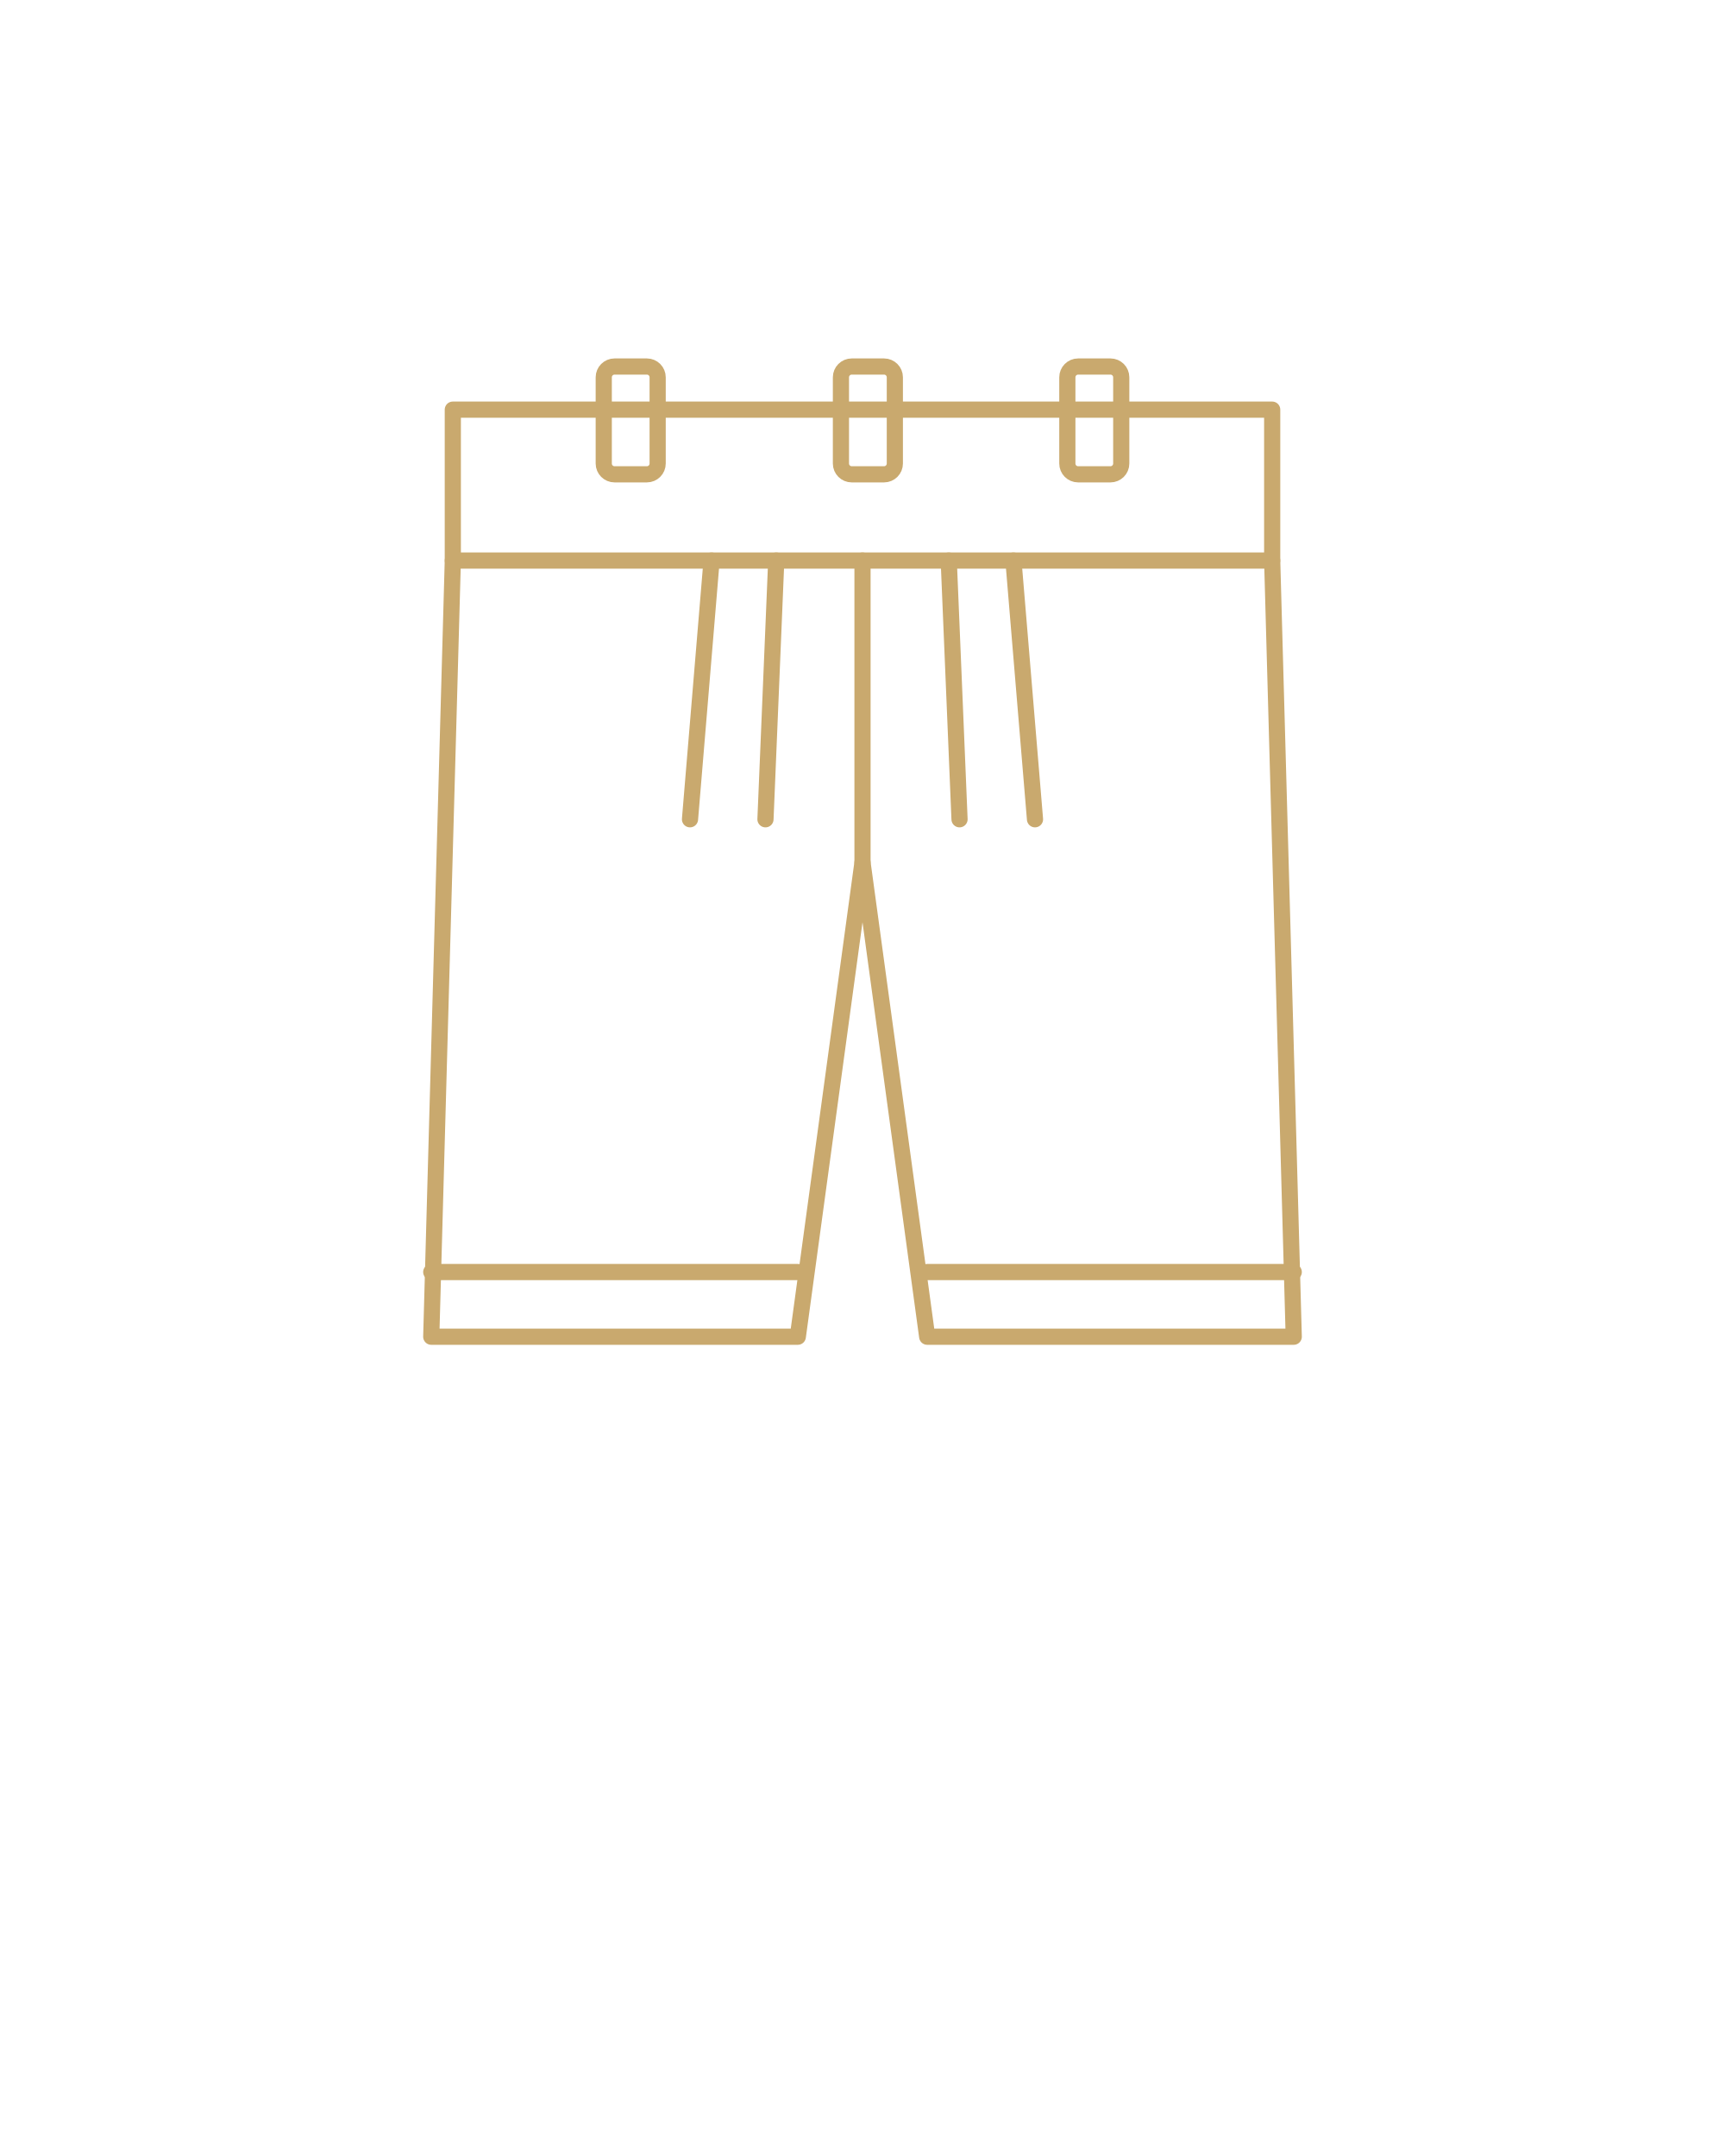
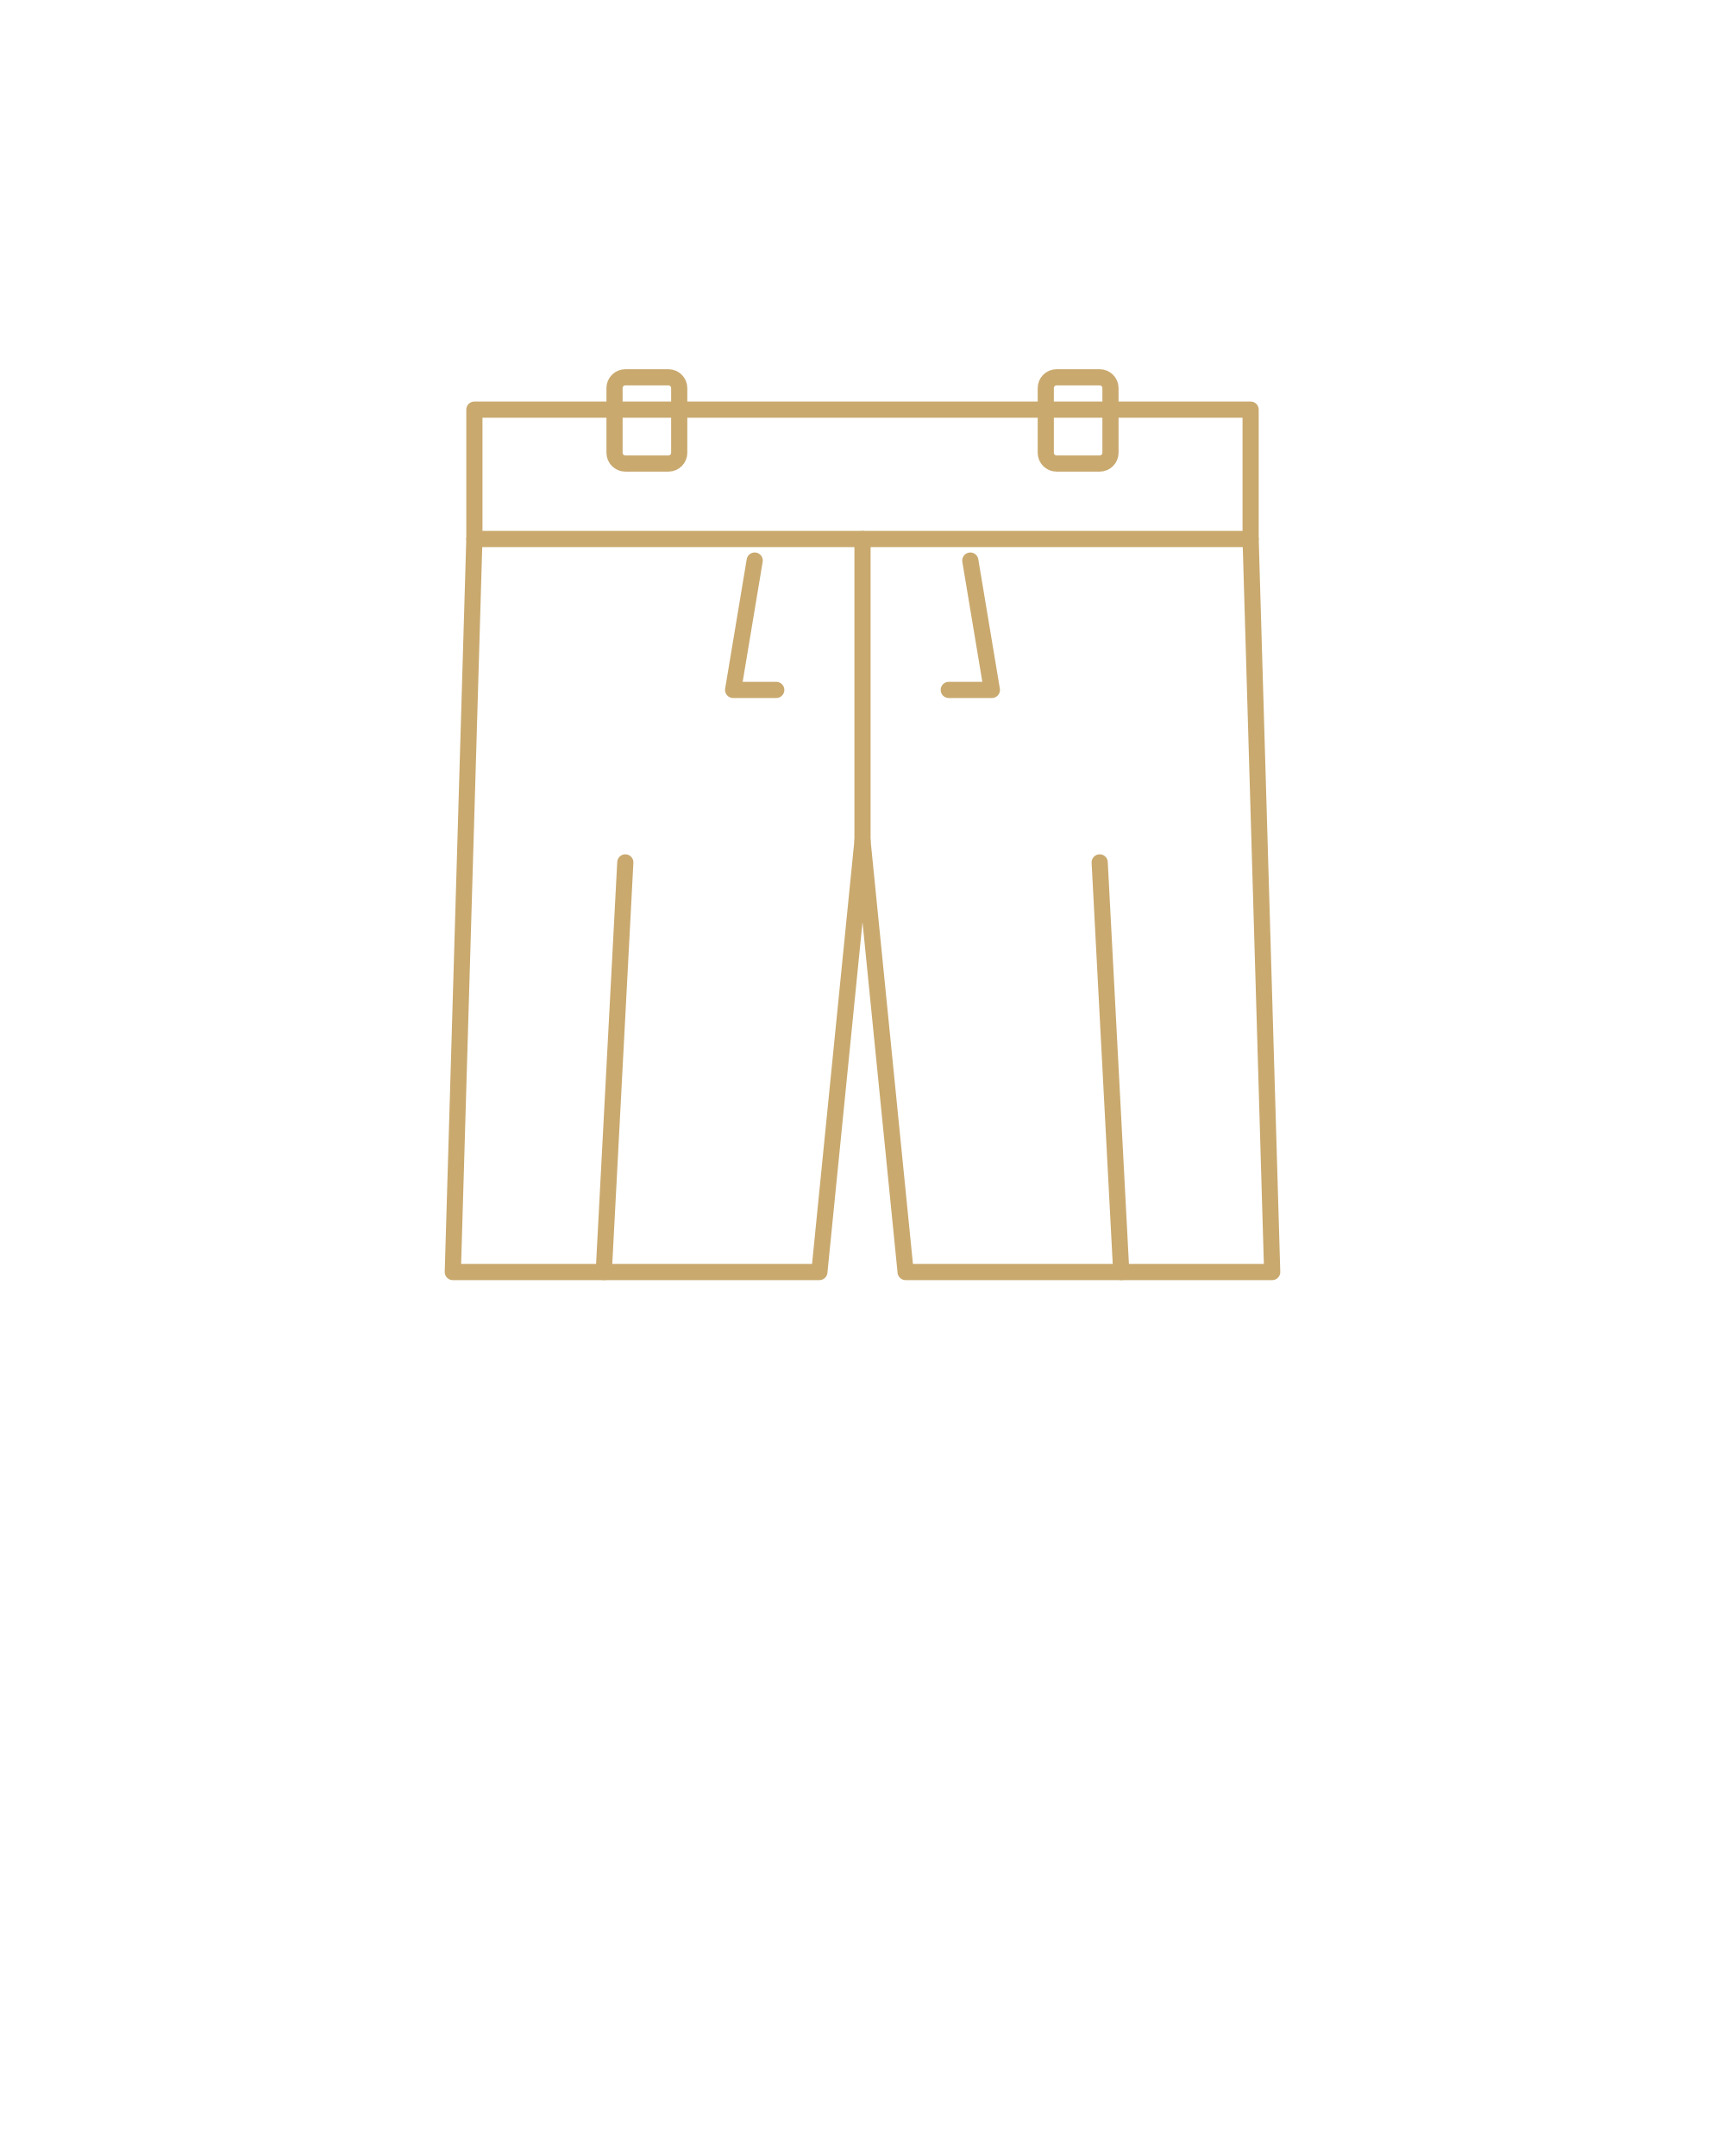
<svg xmlns="http://www.w3.org/2000/svg" viewBox="0 0 160 200" fill="none" stroke="#c9a96e" stroke-width="1.5" stroke-linecap="round" stroke-linejoin="round">
-   <path d="M42,38 L118,38 L118,52 L42,52 Z" />
-   <rect x="56" y="34" width="5" height="10" rx="1" />
-   <rect x="99" y="34" width="5" height="10" rx="1" />
-   <rect x="78" y="34" width="5" height="10" rx="1" />
-   <path d="M42,52 L40,124 L74,124 L80,80 L86,124 L120,124 L118,52" />
-   <line x1="80" y1="52" x2="80" y2="80" />
-   <line x1="66" y1="52" x2="64" y2="76" />
-   <line x1="72" y1="52" x2="71" y2="76" />
-   <line x1="88" y1="52" x2="89" y2="76" />
-   <line x1="94" y1="52" x2="96" y2="76" />
-   <line x1="40" y1="118" x2="74" y2="118" />
-   <line x1="86" y1="118" x2="120" y2="118" />
+   <path d="M44,38 L116,38 L116,50 L44,50 Z" />
+   <rect x="57" y="35" width="6" height="8" rx="1" />
+   <rect x="97" y="35" width="6" height="8" rx="1" />
+   <path d="M44,50 L42,118 L76,118 L80,78 L84,118 L118,118 L116,50" />
+   <line x1="80" y1="50" x2="80" y2="78" />
+   <path d="M70,52 L68,64 L72,64" />
+   <path d="M90,52 L92,64 L88,64" />
+   <line x1="58" y1="80" x2="56" y2="118" />
+   <line x1="102" y1="80" x2="104" y2="118" />
</svg>
